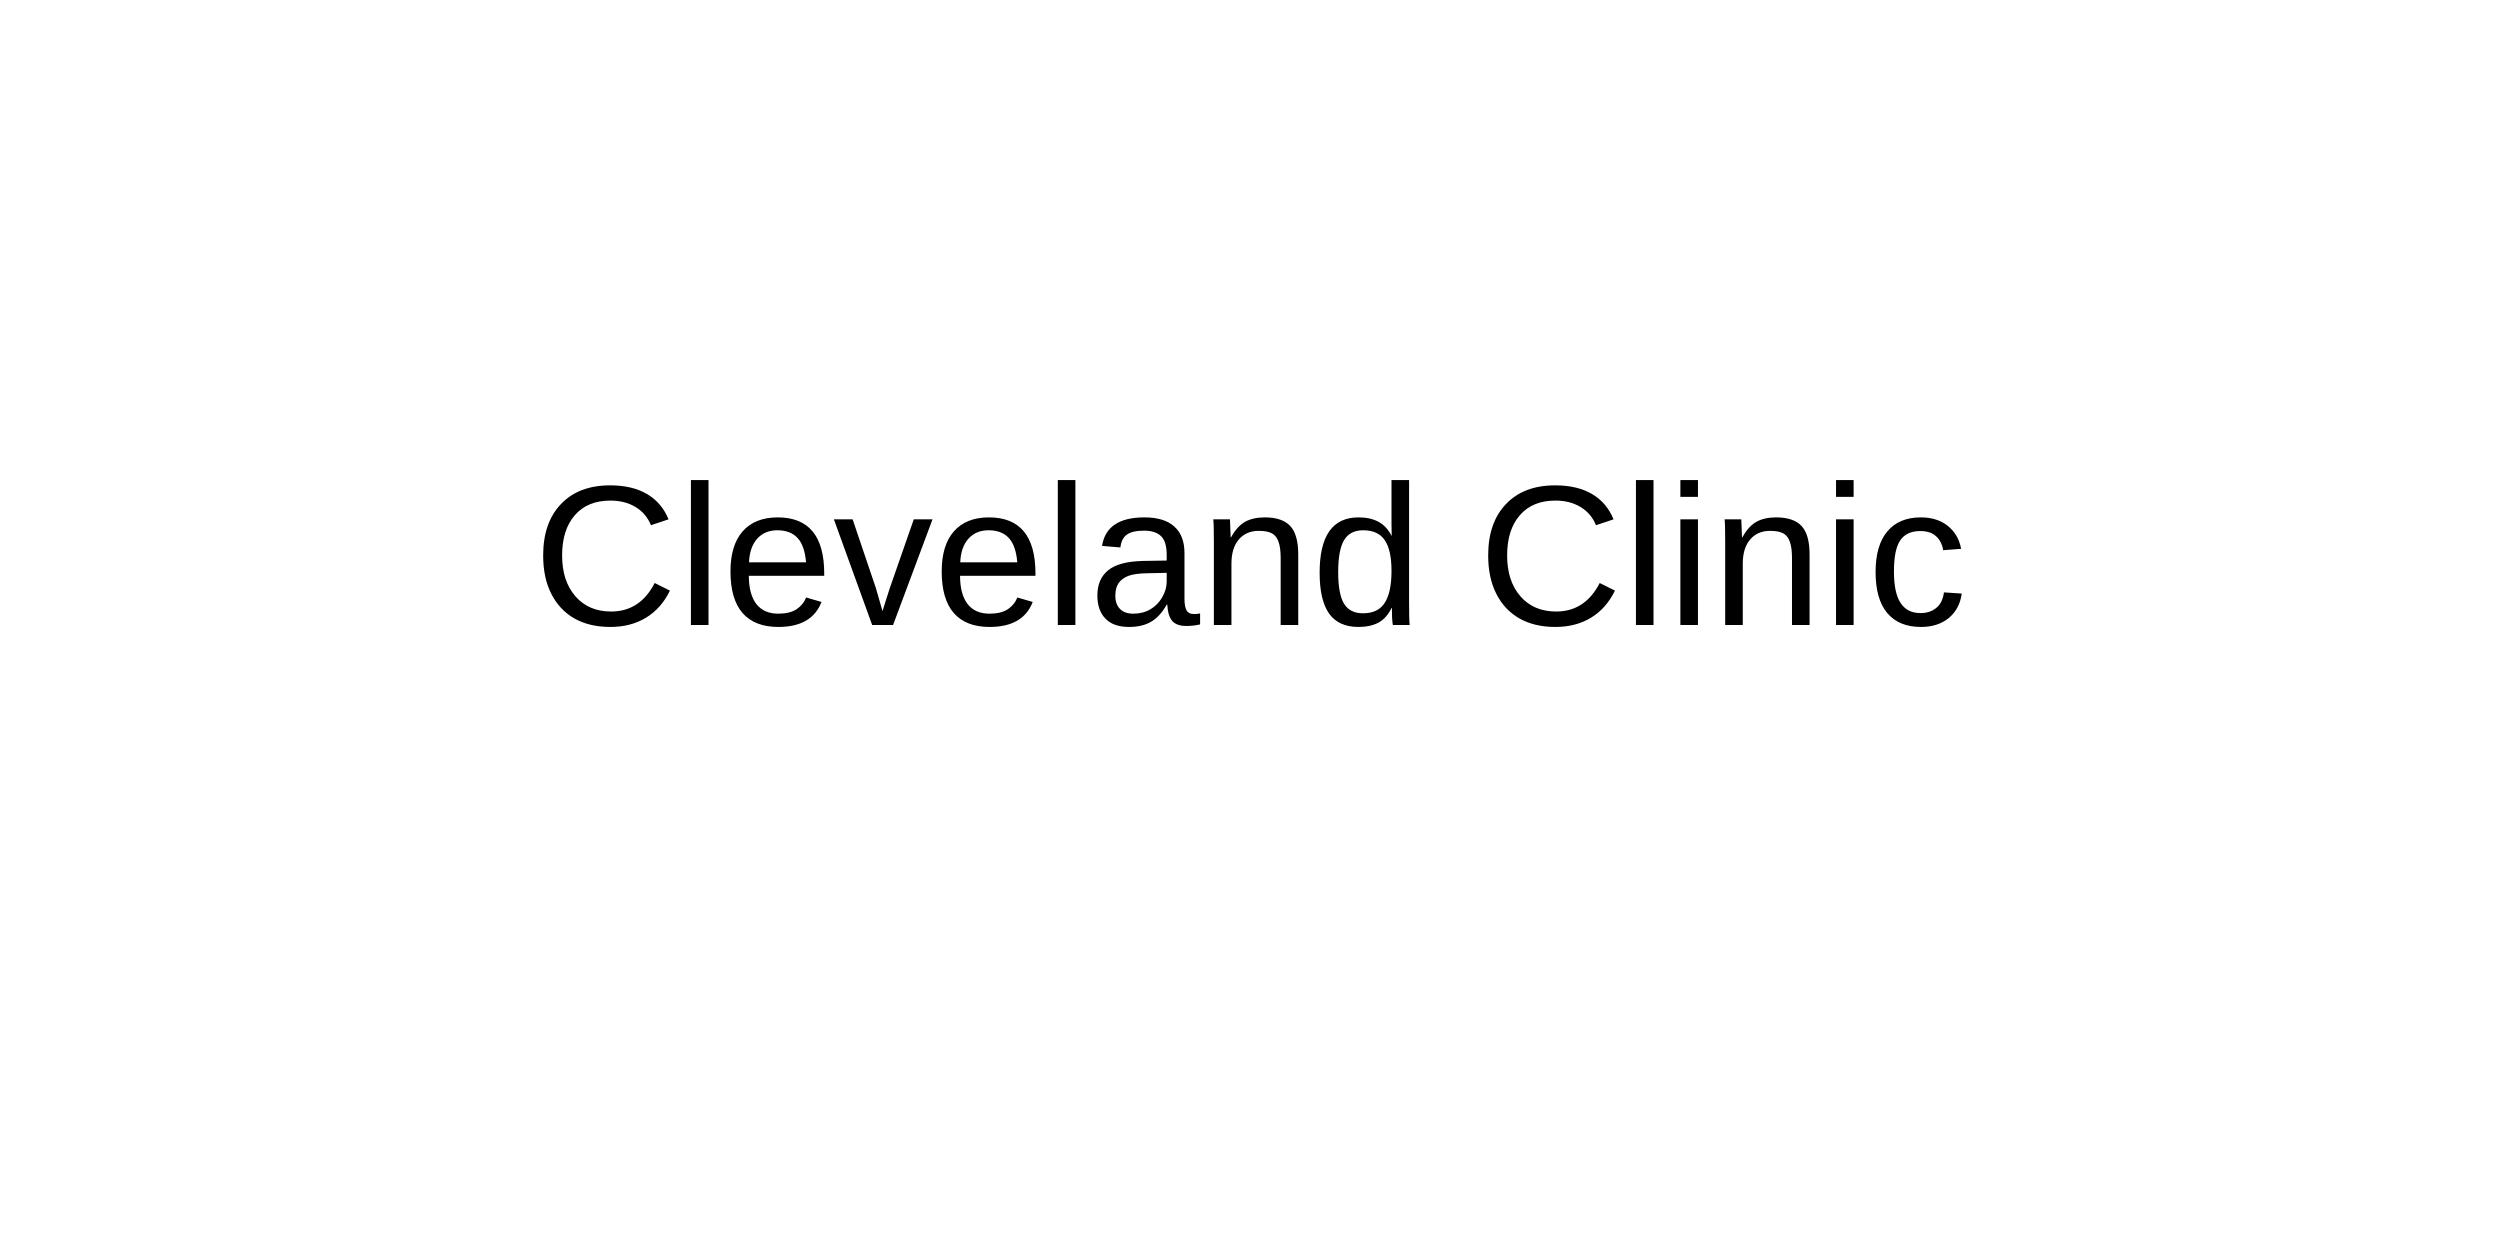
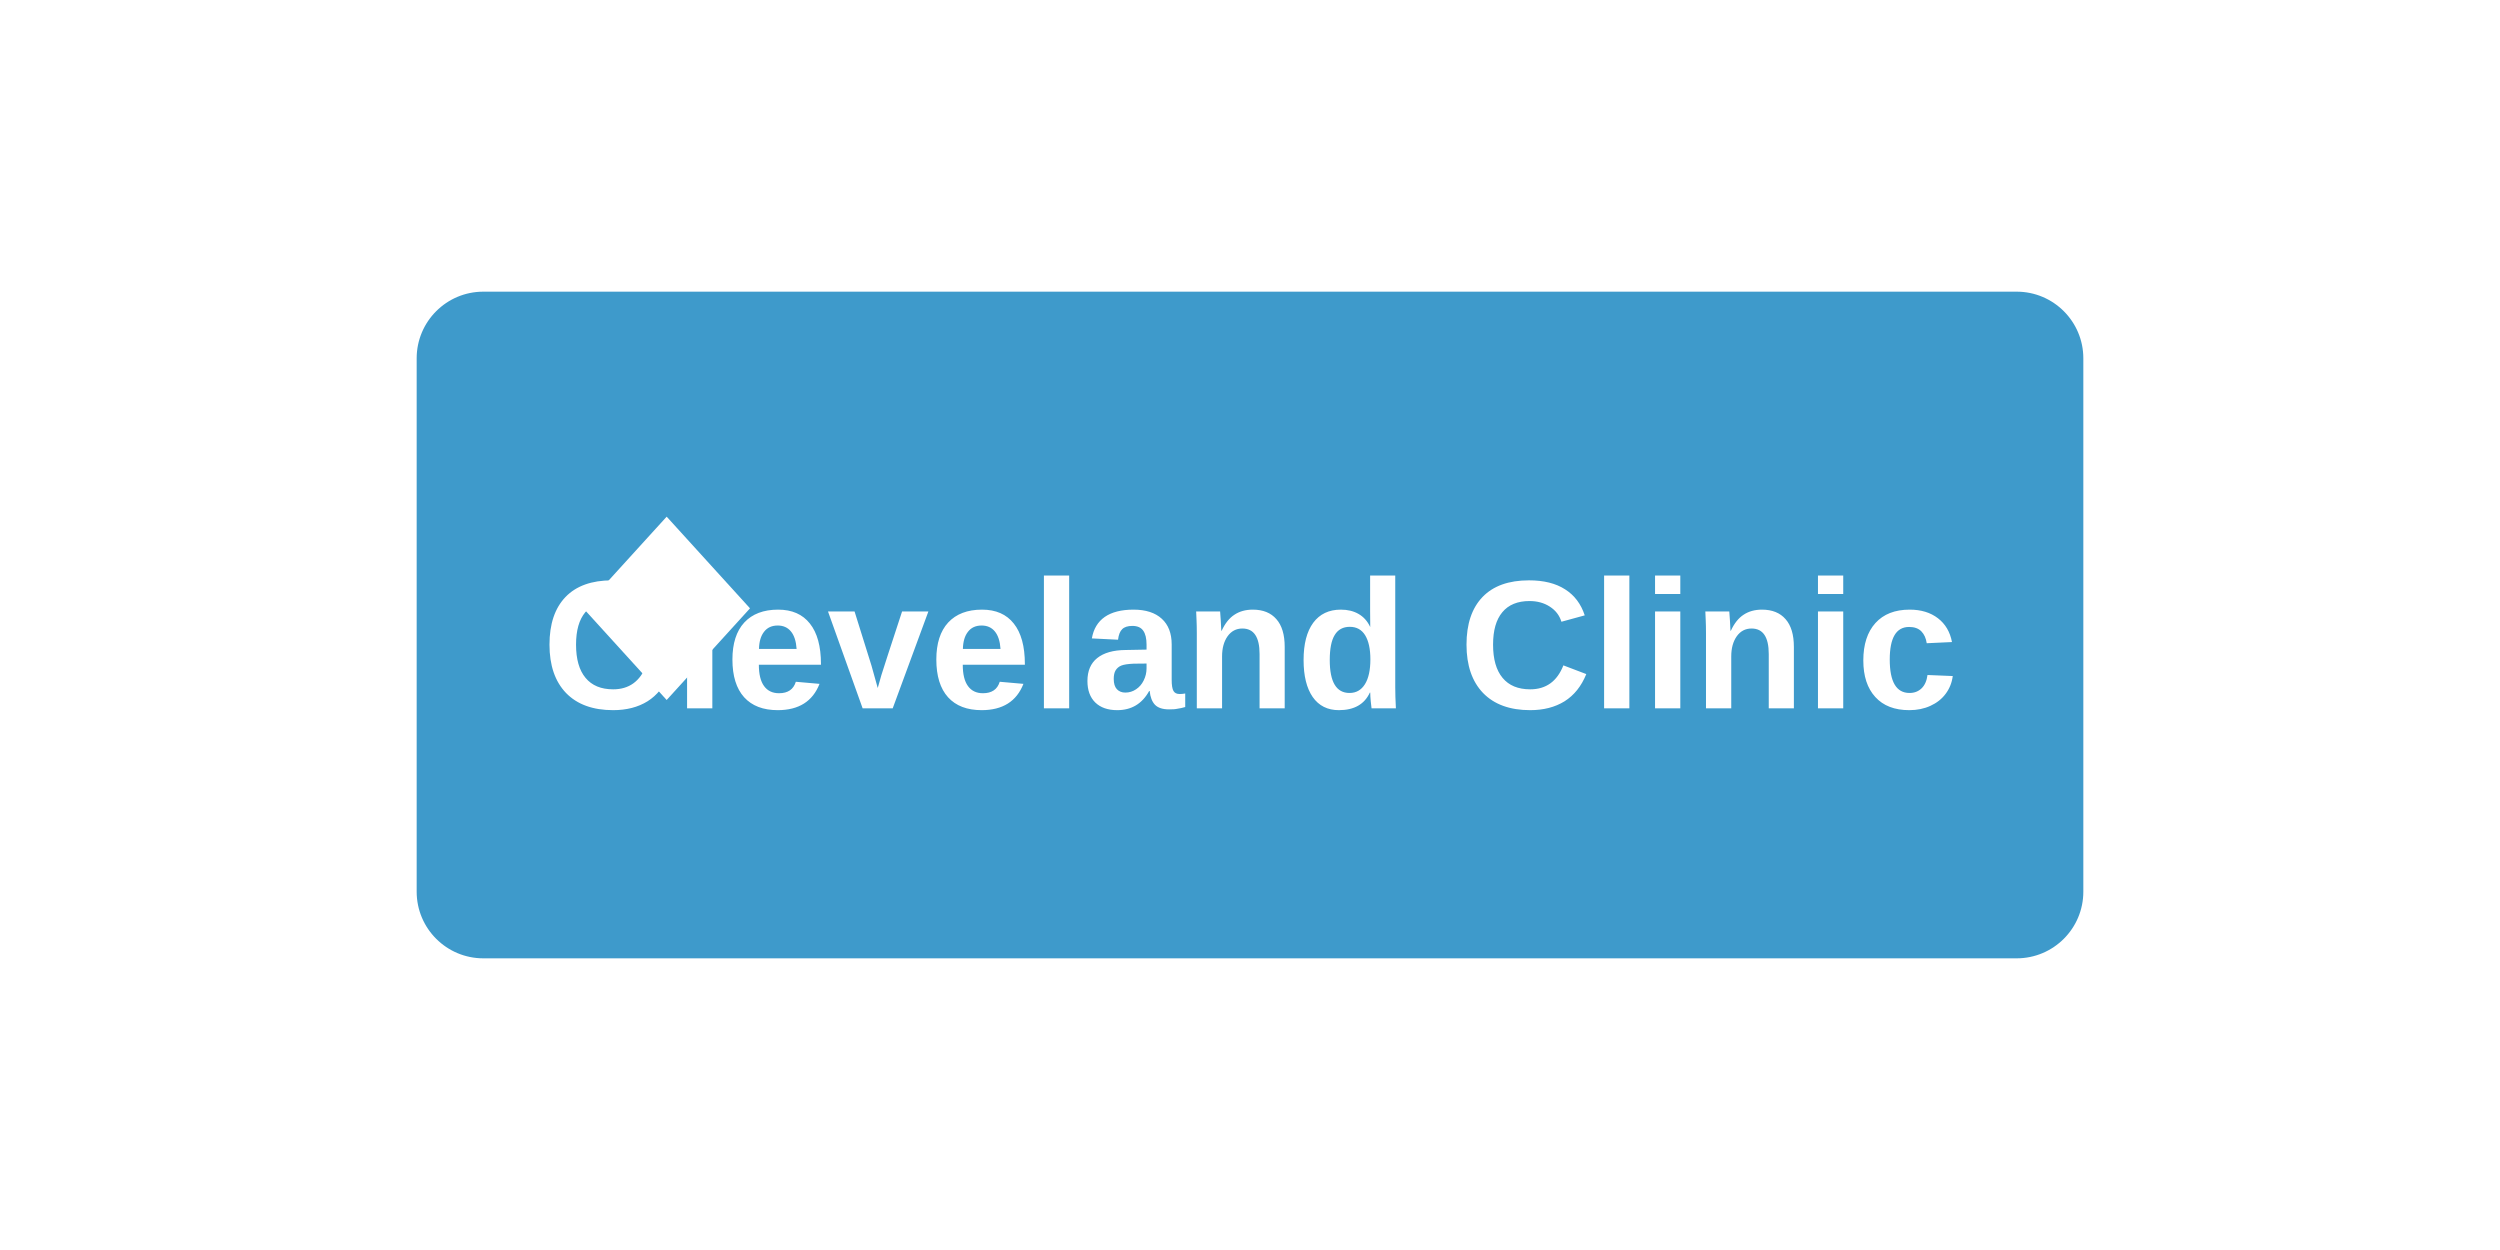
- <svg xmlns="http://www.w3.org/2000/svg" viewBox="0 0 200 100">
-   <rect width="200" height="100" fill="#FFFFFF" />
-   <text x="100" y="50" font-family="Arial" font-size="16" text-anchor="middle" fill="#000000">Cleveland Clinic</text>
+ <svg xmlns="http://www.w3.org/2000/svg" viewBox="0 0 300 150">
+   <rect width="300" height="150" fill="#FFFFFF" />
+   <rect x="50" y="35" width="200" height="80" rx="8" fill="#3E9ACB" />
+   <text x="150" y="85" font-family="Arial" font-size="22" font-weight="bold" text-anchor="middle" fill="#FFFFFF">Cleveland Clinic</text>
+   <path d="M80 62 L70 73 L80 84 L90 73 Z" fill="#FFFFFF" />
</svg>
